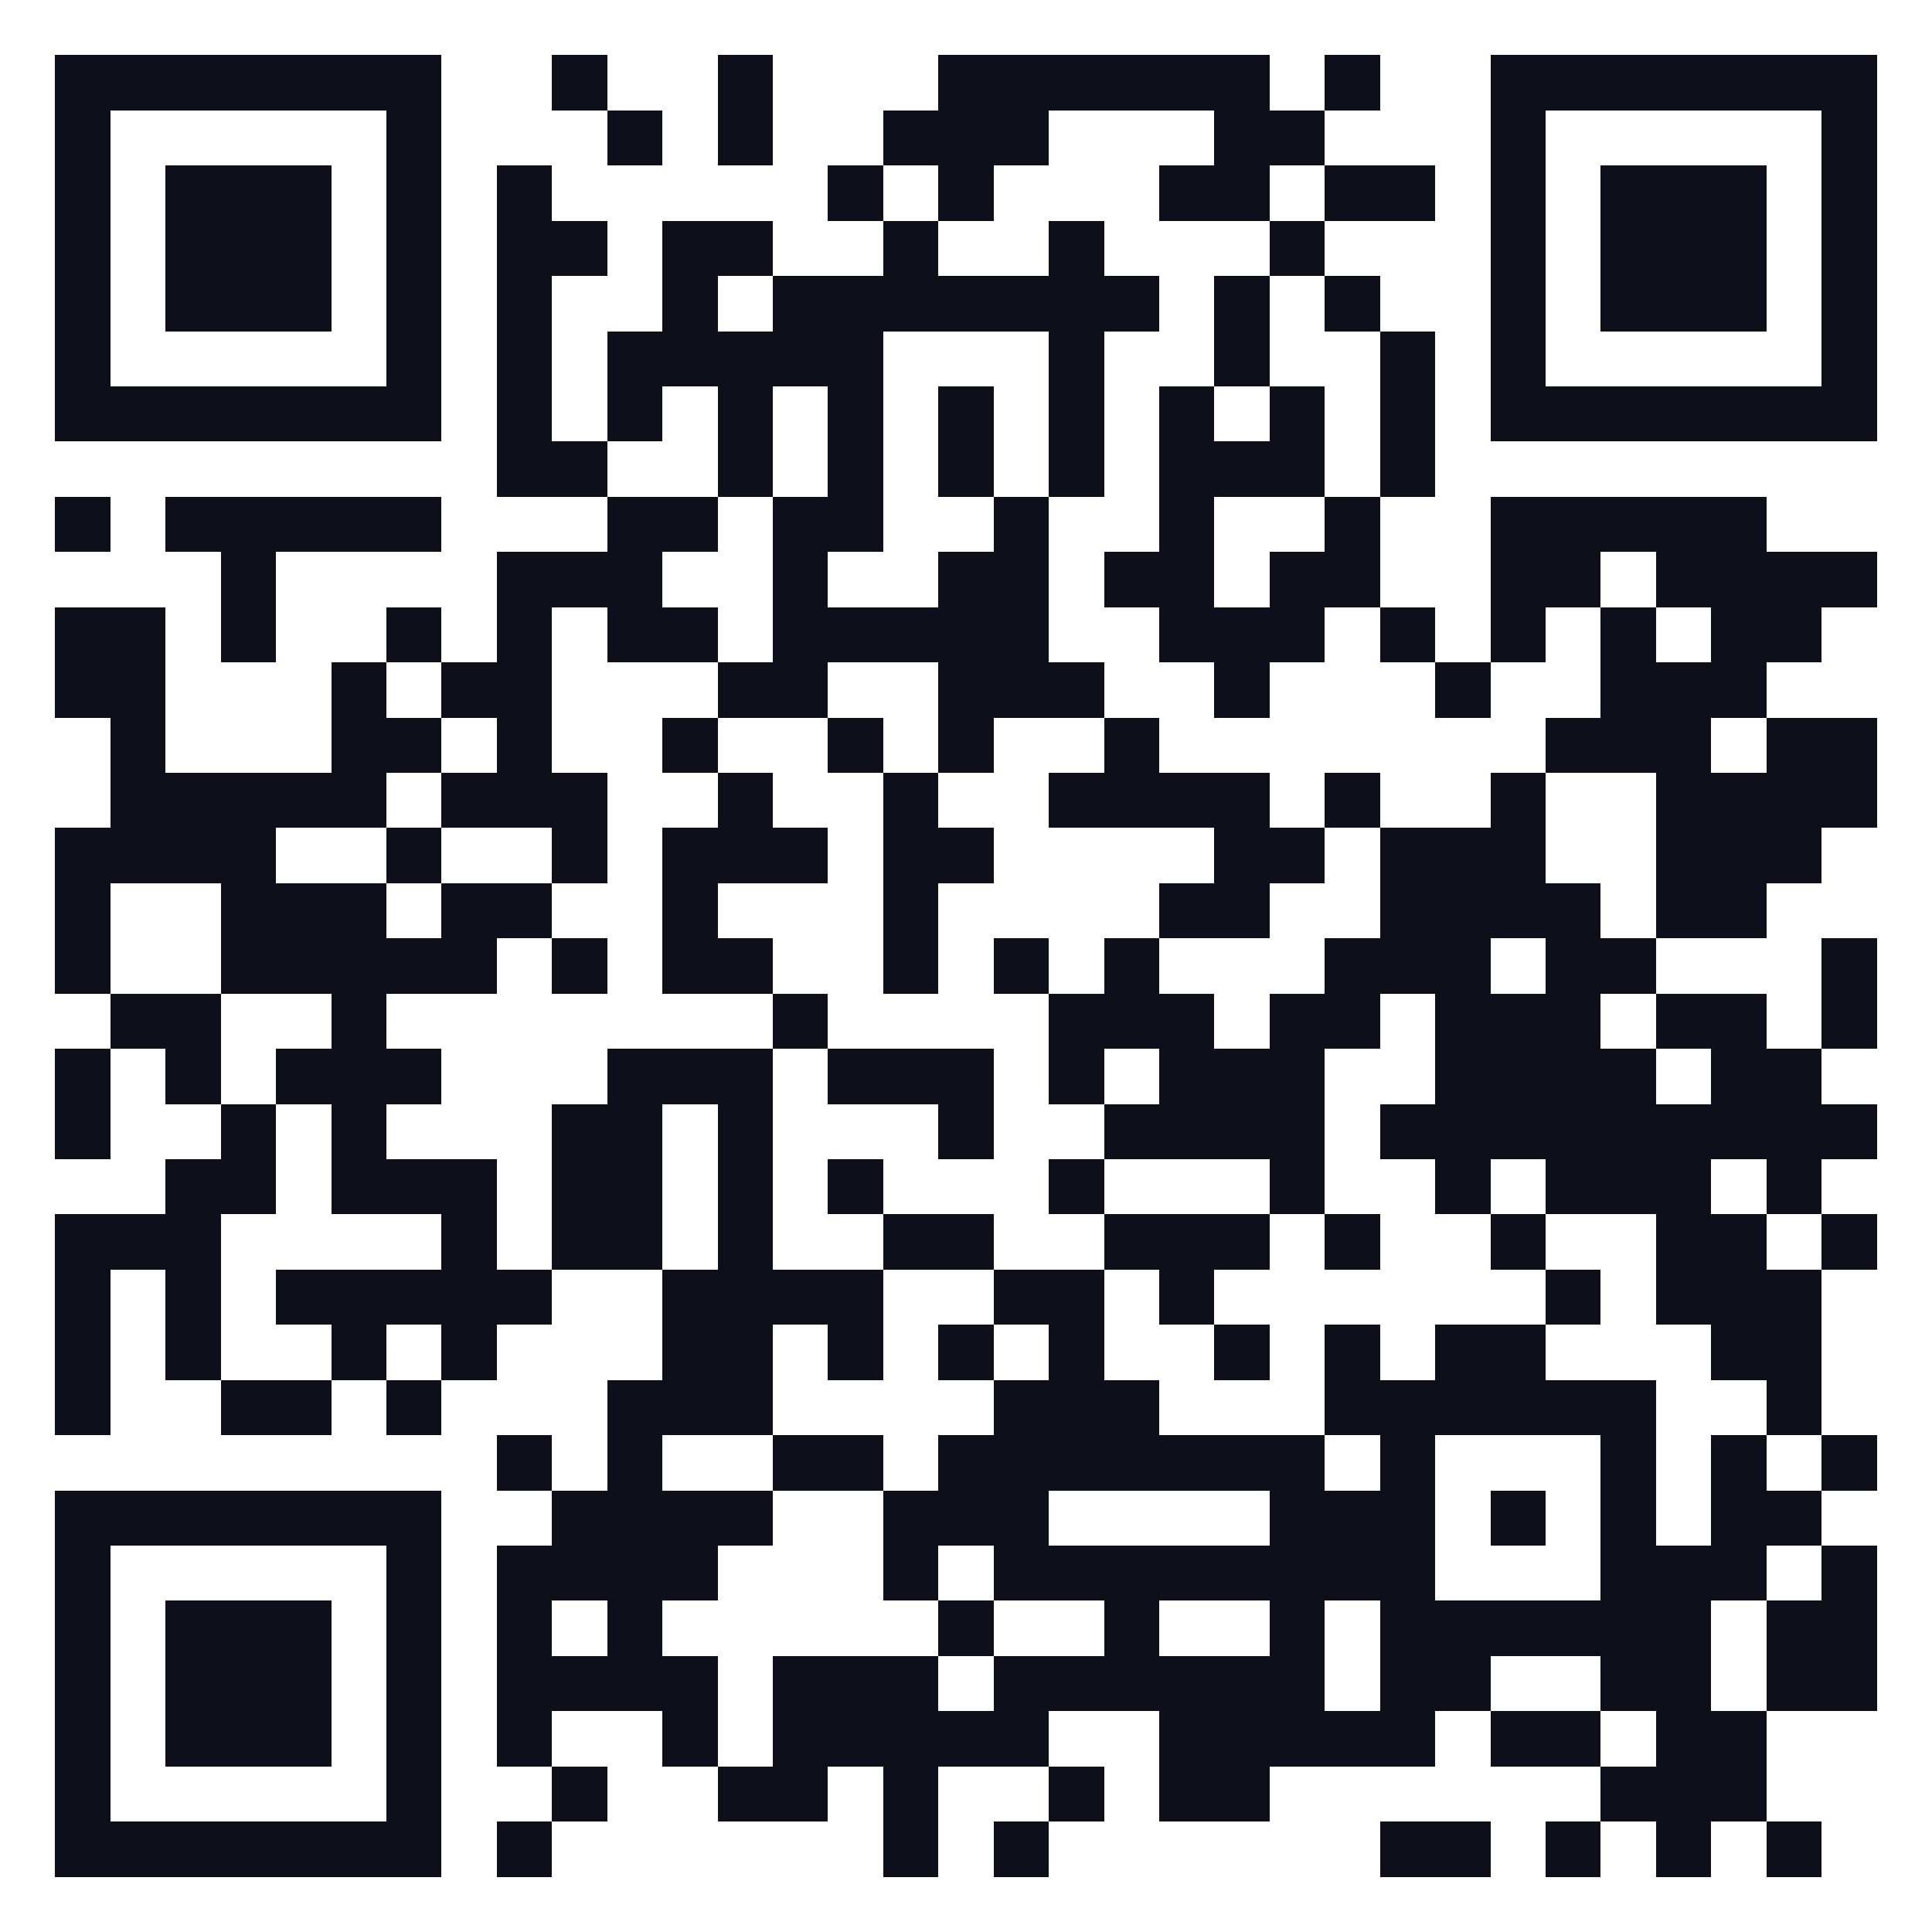
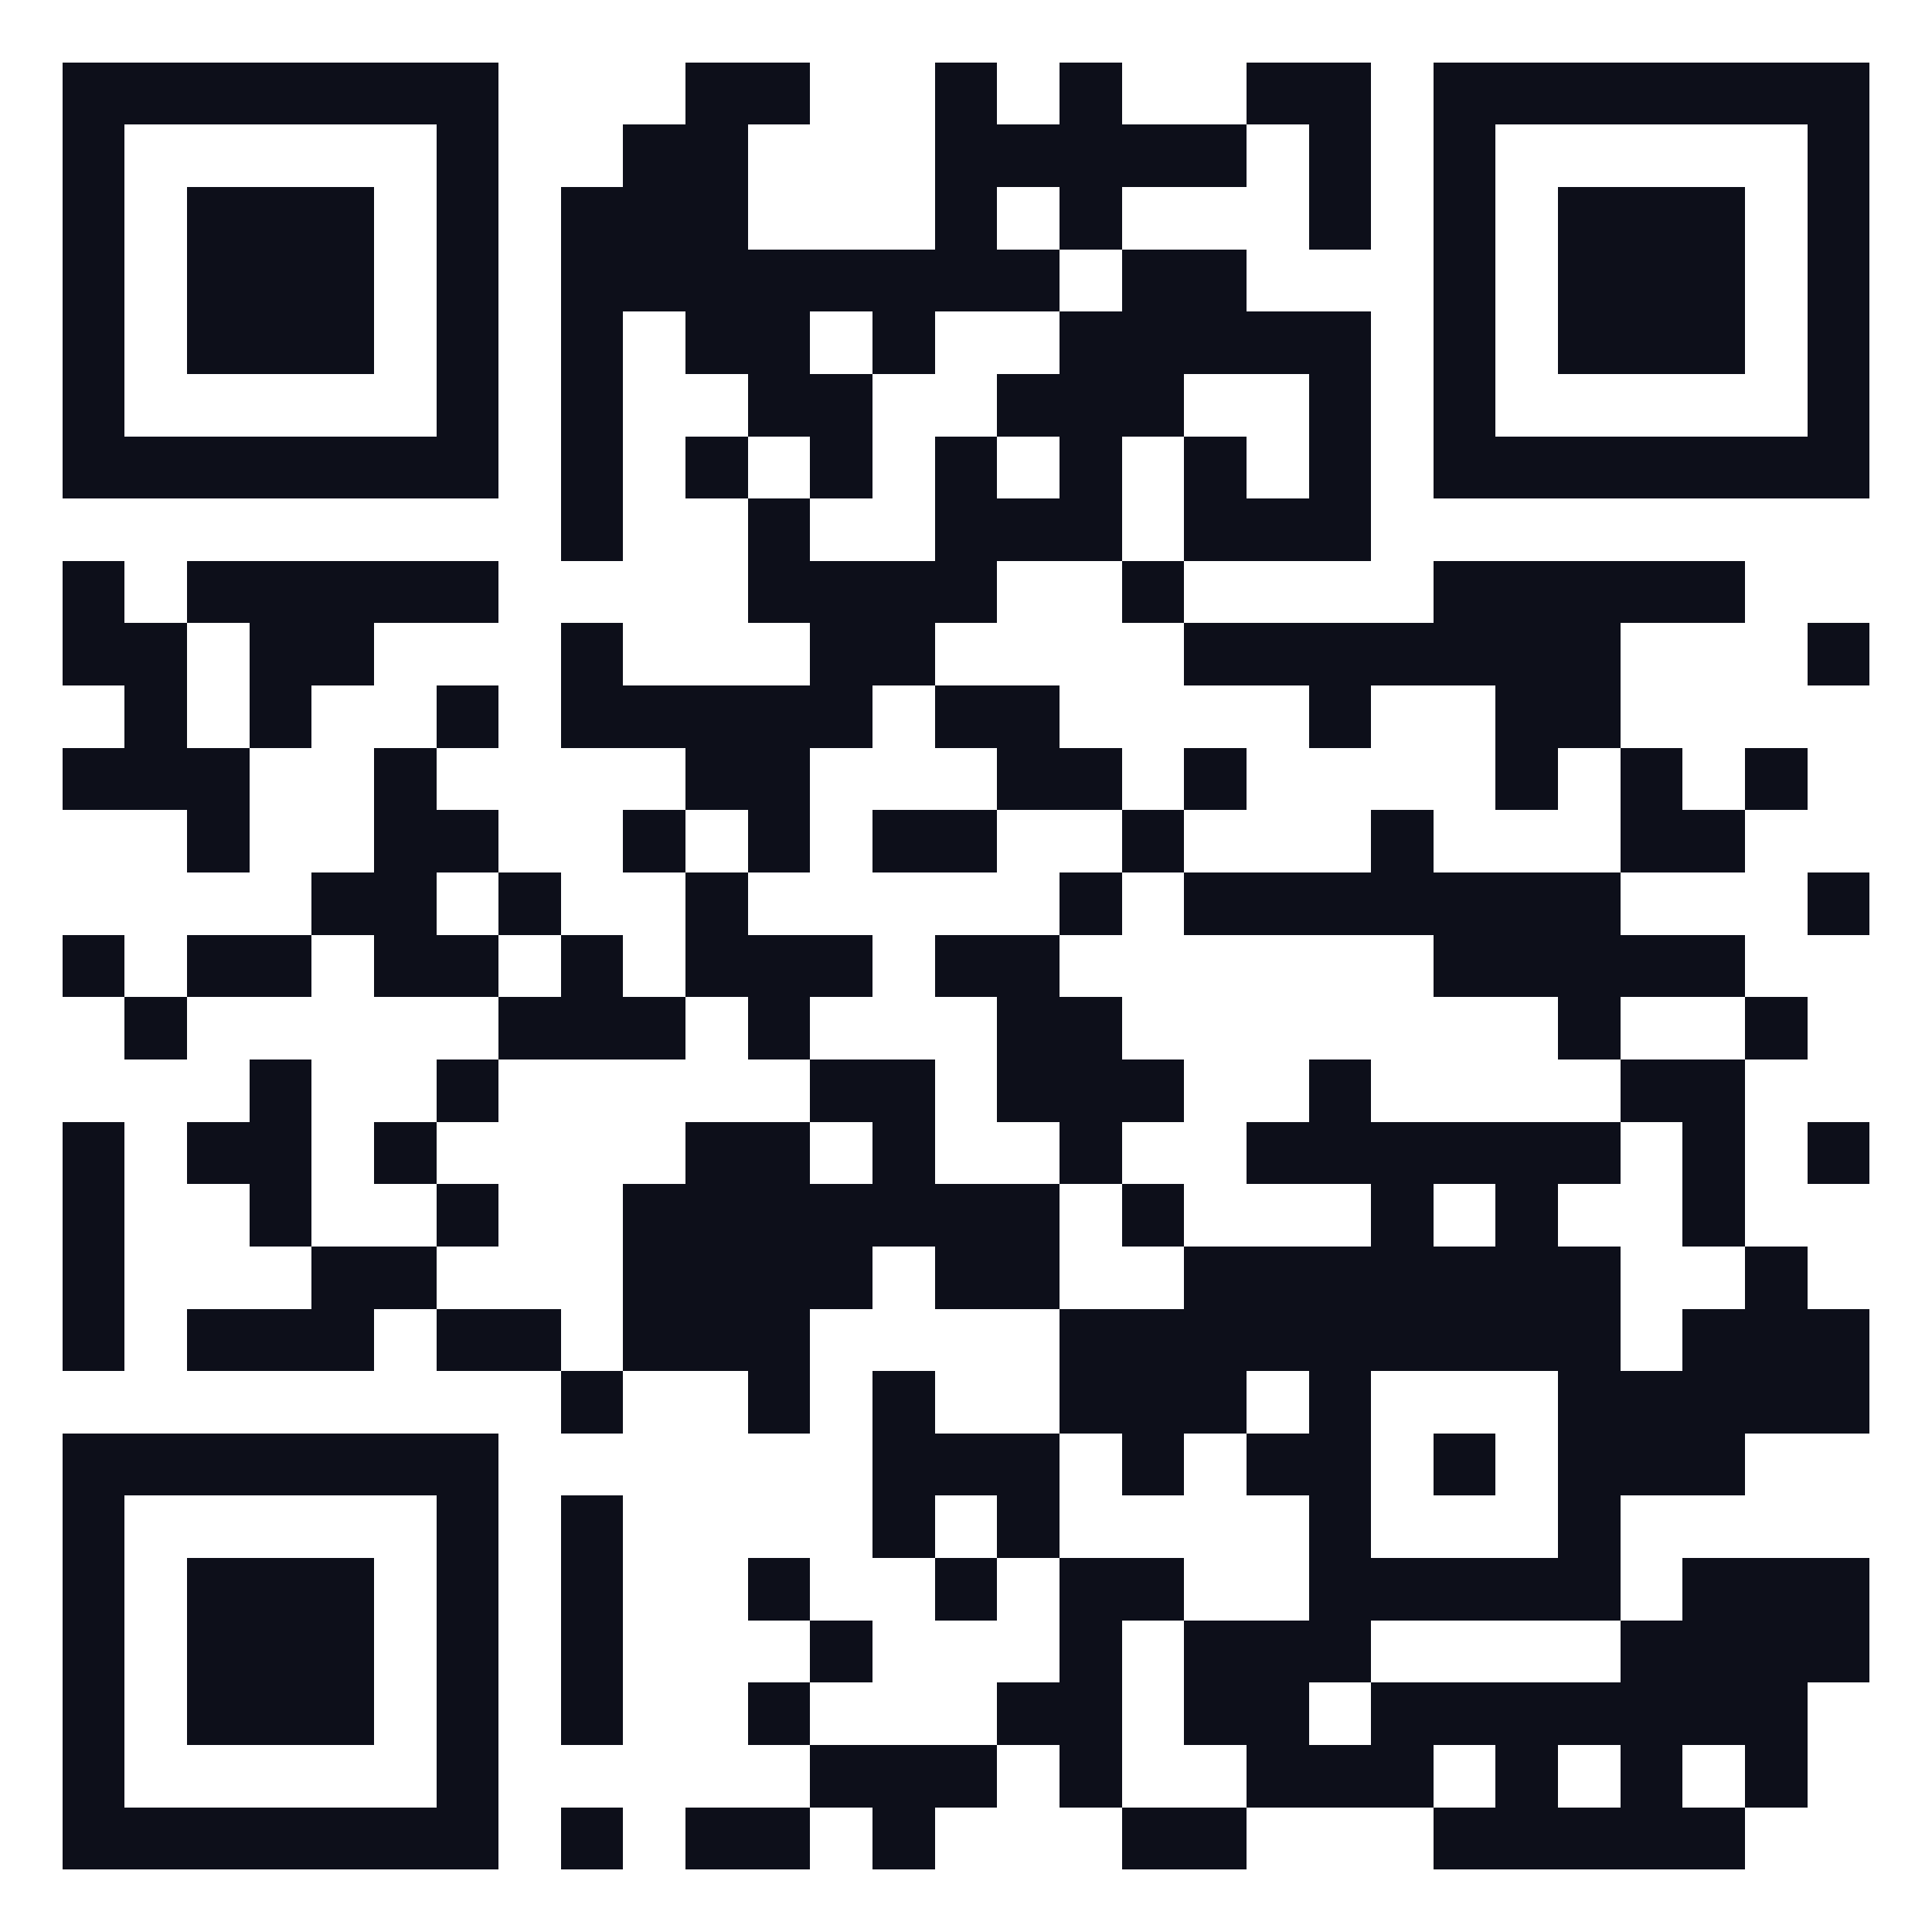
- <svg xmlns="http://www.w3.org/2000/svg" width="148" height="148" viewBox="0 0 35 35" shape-rendering="crispEdges">
-   <path fill="#ffffff" d="M0 0h35v35H0z" />
-   <path stroke="#0d0f1a" d="M1 1.5h7m2 0h1m2 0h1m3 0h6m1 0h1m2 0h7M1 2.5h1m5 0h1m3 0h1m1 0h1m2 0h3m3 0h2m3 0h1m5 0h1M1 3.5h1m1 0h3m1 0h1m1 0h1m5 0h1m1 0h1m3 0h2m1 0h2m1 0h1m1 0h3m1 0h1M1 4.5h1m1 0h3m1 0h1m1 0h2m1 0h2m2 0h1m2 0h1m3 0h1m3 0h1m1 0h3m1 0h1M1 5.5h1m1 0h3m1 0h1m1 0h1m2 0h1m1 0h7m1 0h1m1 0h1m2 0h1m1 0h3m1 0h1M1 6.5h1m5 0h1m1 0h1m1 0h5m3 0h1m2 0h1m2 0h1m1 0h1m5 0h1M1 7.5h7m1 0h1m1 0h1m1 0h1m1 0h1m1 0h1m1 0h1m1 0h1m1 0h1m1 0h1m1 0h7M9 8.5h2m2 0h1m1 0h1m1 0h1m1 0h1m1 0h3m1 0h1M1 9.5h1m1 0h5m3 0h2m1 0h2m2 0h1m2 0h1m2 0h1m2 0h5M4 10.5h1m4 0h3m2 0h1m2 0h2m1 0h2m1 0h2m2 0h2m1 0h4M1 11.5h2m1 0h1m2 0h1m1 0h1m1 0h2m1 0h5m2 0h3m1 0h1m1 0h1m1 0h1m1 0h2M1 12.5h2m3 0h1m1 0h2m3 0h2m2 0h3m2 0h1m3 0h1m2 0h3M2 13.5h1m3 0h2m1 0h1m2 0h1m2 0h1m1 0h1m2 0h1m7 0h3m1 0h2M2 14.5h5m1 0h3m2 0h1m2 0h1m2 0h4m1 0h1m2 0h1m2 0h4M1 15.5h4m2 0h1m2 0h1m1 0h3m1 0h2m4 0h2m1 0h3m2 0h3M1 16.5h1m2 0h3m1 0h2m2 0h1m3 0h1m4 0h2m2 0h4m1 0h2M1 17.5h1m2 0h5m1 0h1m1 0h2m2 0h1m1 0h1m1 0h1m3 0h3m1 0h2m3 0h1M2 18.5h2m2 0h1m7 0h1m4 0h3m1 0h2m1 0h3m1 0h2m1 0h1M1 19.5h1m1 0h1m1 0h3m3 0h3m1 0h3m1 0h1m1 0h3m2 0h4m1 0h2M1 20.5h1m2 0h1m1 0h1m3 0h2m1 0h1m3 0h1m2 0h4m1 0h9M3 21.5h2m1 0h3m1 0h2m1 0h1m1 0h1m3 0h1m3 0h1m2 0h1m1 0h3m1 0h1M1 22.5h3m4 0h1m1 0h2m1 0h1m2 0h2m2 0h3m1 0h1m2 0h1m2 0h2m1 0h1M1 23.5h1m1 0h1m1 0h5m2 0h4m2 0h2m1 0h1m6 0h1m1 0h3M1 24.5h1m1 0h1m2 0h1m1 0h1m3 0h2m1 0h1m1 0h1m1 0h1m2 0h1m1 0h1m1 0h2m3 0h2M1 25.5h1m2 0h2m1 0h1m3 0h3m4 0h3m3 0h6m2 0h1M9 26.5h1m1 0h1m2 0h2m1 0h7m1 0h1m3 0h1m1 0h1m1 0h1M1 27.5h7m2 0h4m2 0h3m4 0h3m1 0h1m1 0h1m1 0h2M1 28.5h1m5 0h1m1 0h4m3 0h1m1 0h8m3 0h3m1 0h1M1 29.5h1m1 0h3m1 0h1m1 0h1m1 0h1m5 0h1m2 0h1m2 0h1m1 0h6m1 0h2M1 30.5h1m1 0h3m1 0h1m1 0h4m1 0h3m1 0h6m1 0h2m2 0h2m1 0h2M1 31.5h1m1 0h3m1 0h1m1 0h1m2 0h1m1 0h5m2 0h5m1 0h2m1 0h2M1 32.5h1m5 0h1m2 0h1m2 0h2m1 0h1m2 0h1m1 0h2m6 0h3M1 33.5h7m1 0h1m6 0h1m1 0h1m6 0h2m1 0h1m1 0h1m1 0h1" />
+ <svg xmlns="http://www.w3.org/2000/svg" width="148" height="148" viewBox="0 0 31 31" shape-rendering="crispEdges">
+   <path fill="#ffffff" d="M0 0h31v31H0z" />
+   <path stroke="#0d0f1a" d="M1 1.5h7m3 0h2m2 0h1m1 0h1m2 0h2m1 0h7M1 2.5h1m5 0h1m2 0h2m3 0h5m1 0h1m1 0h1m5 0h1M1 3.5h1m1 0h3m1 0h1m1 0h3m3 0h1m1 0h1m3 0h1m1 0h1m1 0h3m1 0h1M1 4.5h1m1 0h3m1 0h1m1 0h8m1 0h2m3 0h1m1 0h3m1 0h1M1 5.5h1m1 0h3m1 0h1m1 0h1m1 0h2m1 0h1m2 0h5m1 0h1m1 0h3m1 0h1M1 6.5h1m5 0h1m1 0h1m2 0h2m2 0h3m2 0h1m1 0h1m5 0h1M1 7.5h7m1 0h1m1 0h1m1 0h1m1 0h1m1 0h1m1 0h1m1 0h1m1 0h7M9 8.5h1m2 0h1m2 0h3m1 0h3M1 9.5h1m1 0h5m4 0h4m2 0h1m4 0h5M1 10.5h2m1 0h2m3 0h1m3 0h2m4 0h7m3 0h1M2 11.5h1m1 0h1m2 0h1m1 0h5m1 0h2m4 0h1m2 0h2M1 12.5h3m2 0h1m4 0h2m3 0h2m1 0h1m4 0h1m1 0h1m1 0h1M3 13.5h1m2 0h2m2 0h1m1 0h1m1 0h2m2 0h1m3 0h1m3 0h2M5 14.5h2m1 0h1m2 0h1m5 0h1m1 0h7m3 0h1M1 15.5h1m1 0h2m1 0h2m1 0h1m1 0h3m1 0h2m6 0h5M2 16.5h1m5 0h3m1 0h1m3 0h2m7 0h1m2 0h1M4 17.5h1m2 0h1m5 0h2m1 0h3m2 0h1m4 0h2M1 18.5h1m1 0h2m1 0h1m4 0h2m1 0h1m2 0h1m2 0h6m1 0h1m1 0h1M1 19.5h1m2 0h1m2 0h1m2 0h7m1 0h1m3 0h1m1 0h1m2 0h1M1 20.5h1m3 0h2m3 0h4m1 0h2m2 0h7m2 0h1M1 21.5h1m1 0h3m1 0h2m1 0h3m4 0h9m1 0h3M9 22.5h1m2 0h1m1 0h1m2 0h3m1 0h1m3 0h5M1 23.5h7m6 0h3m1 0h1m1 0h2m1 0h1m1 0h3M1 24.5h1m5 0h1m1 0h1m4 0h1m1 0h1m4 0h1m3 0h1M1 25.5h1m1 0h3m1 0h1m1 0h1m2 0h1m2 0h1m1 0h2m2 0h5m1 0h3M1 26.5h1m1 0h3m1 0h1m1 0h1m3 0h1m3 0h1m1 0h3m4 0h4M1 27.5h1m1 0h3m1 0h1m1 0h1m2 0h1m3 0h2m1 0h2m1 0h7M1 28.5h1m5 0h1m5 0h3m1 0h1m2 0h3m1 0h1m1 0h1m1 0h1M1 29.5h7m1 0h1m1 0h2m1 0h1m3 0h2m3 0h5" />
</svg>
